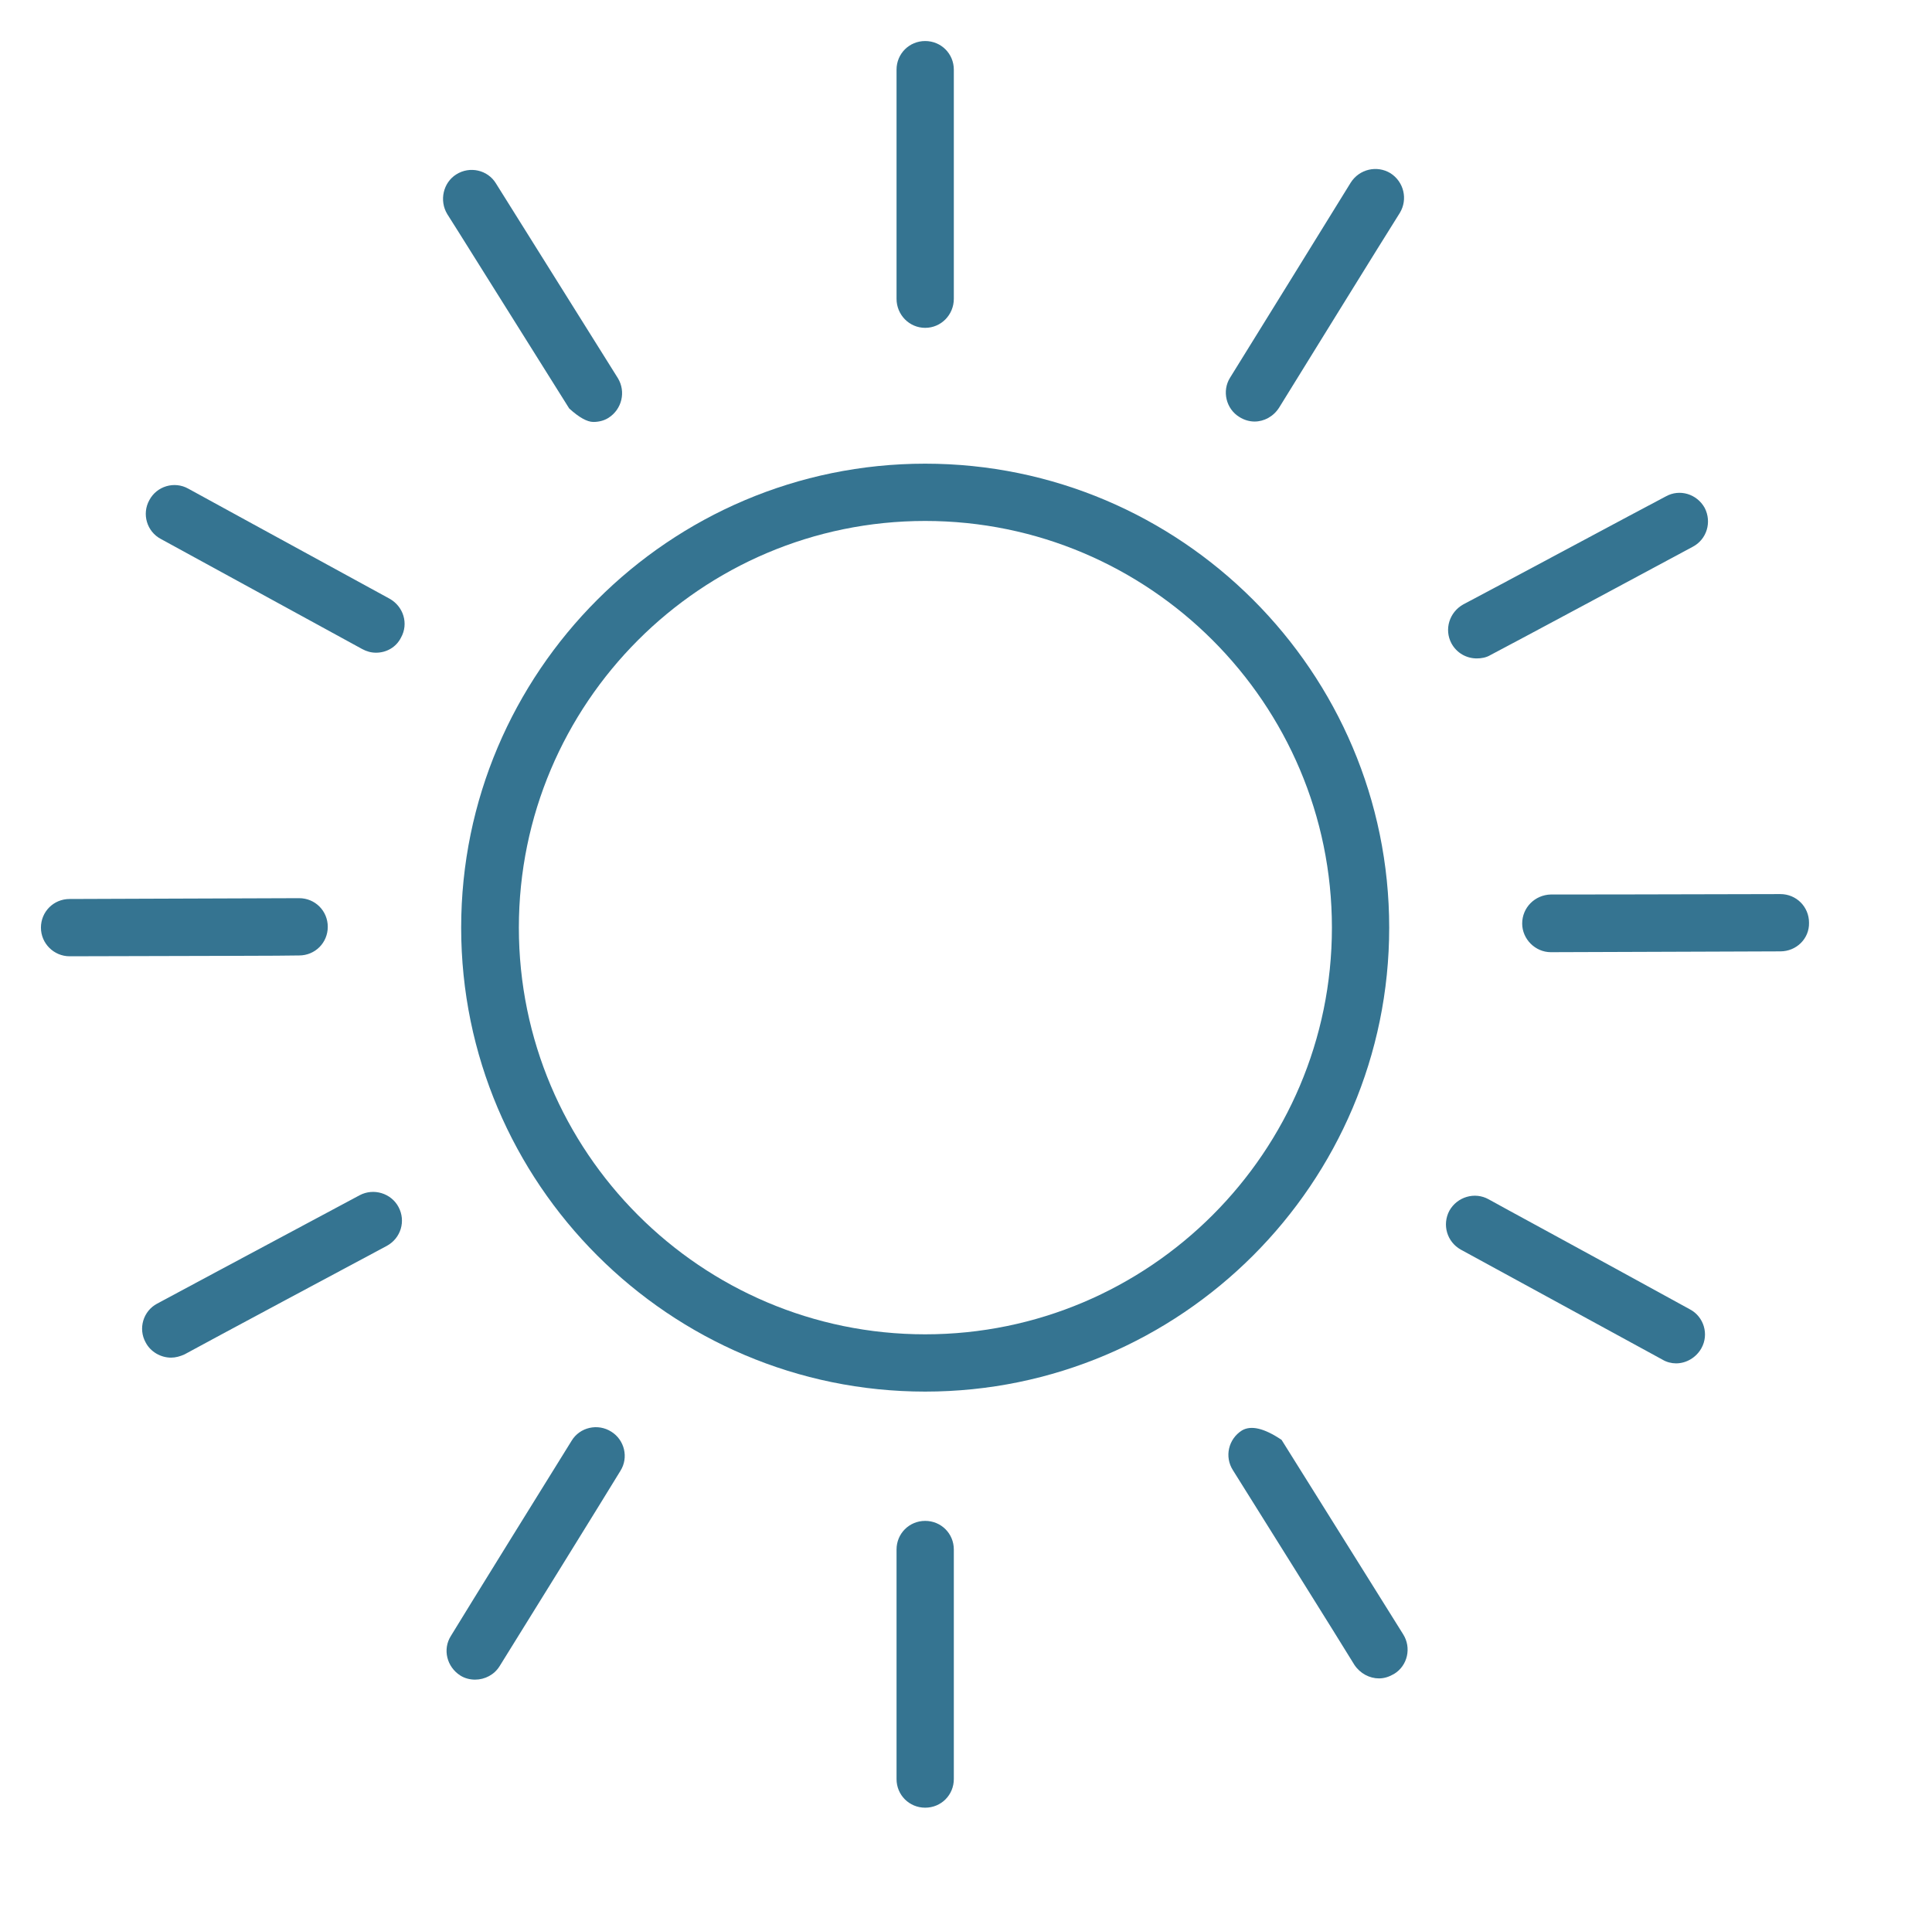
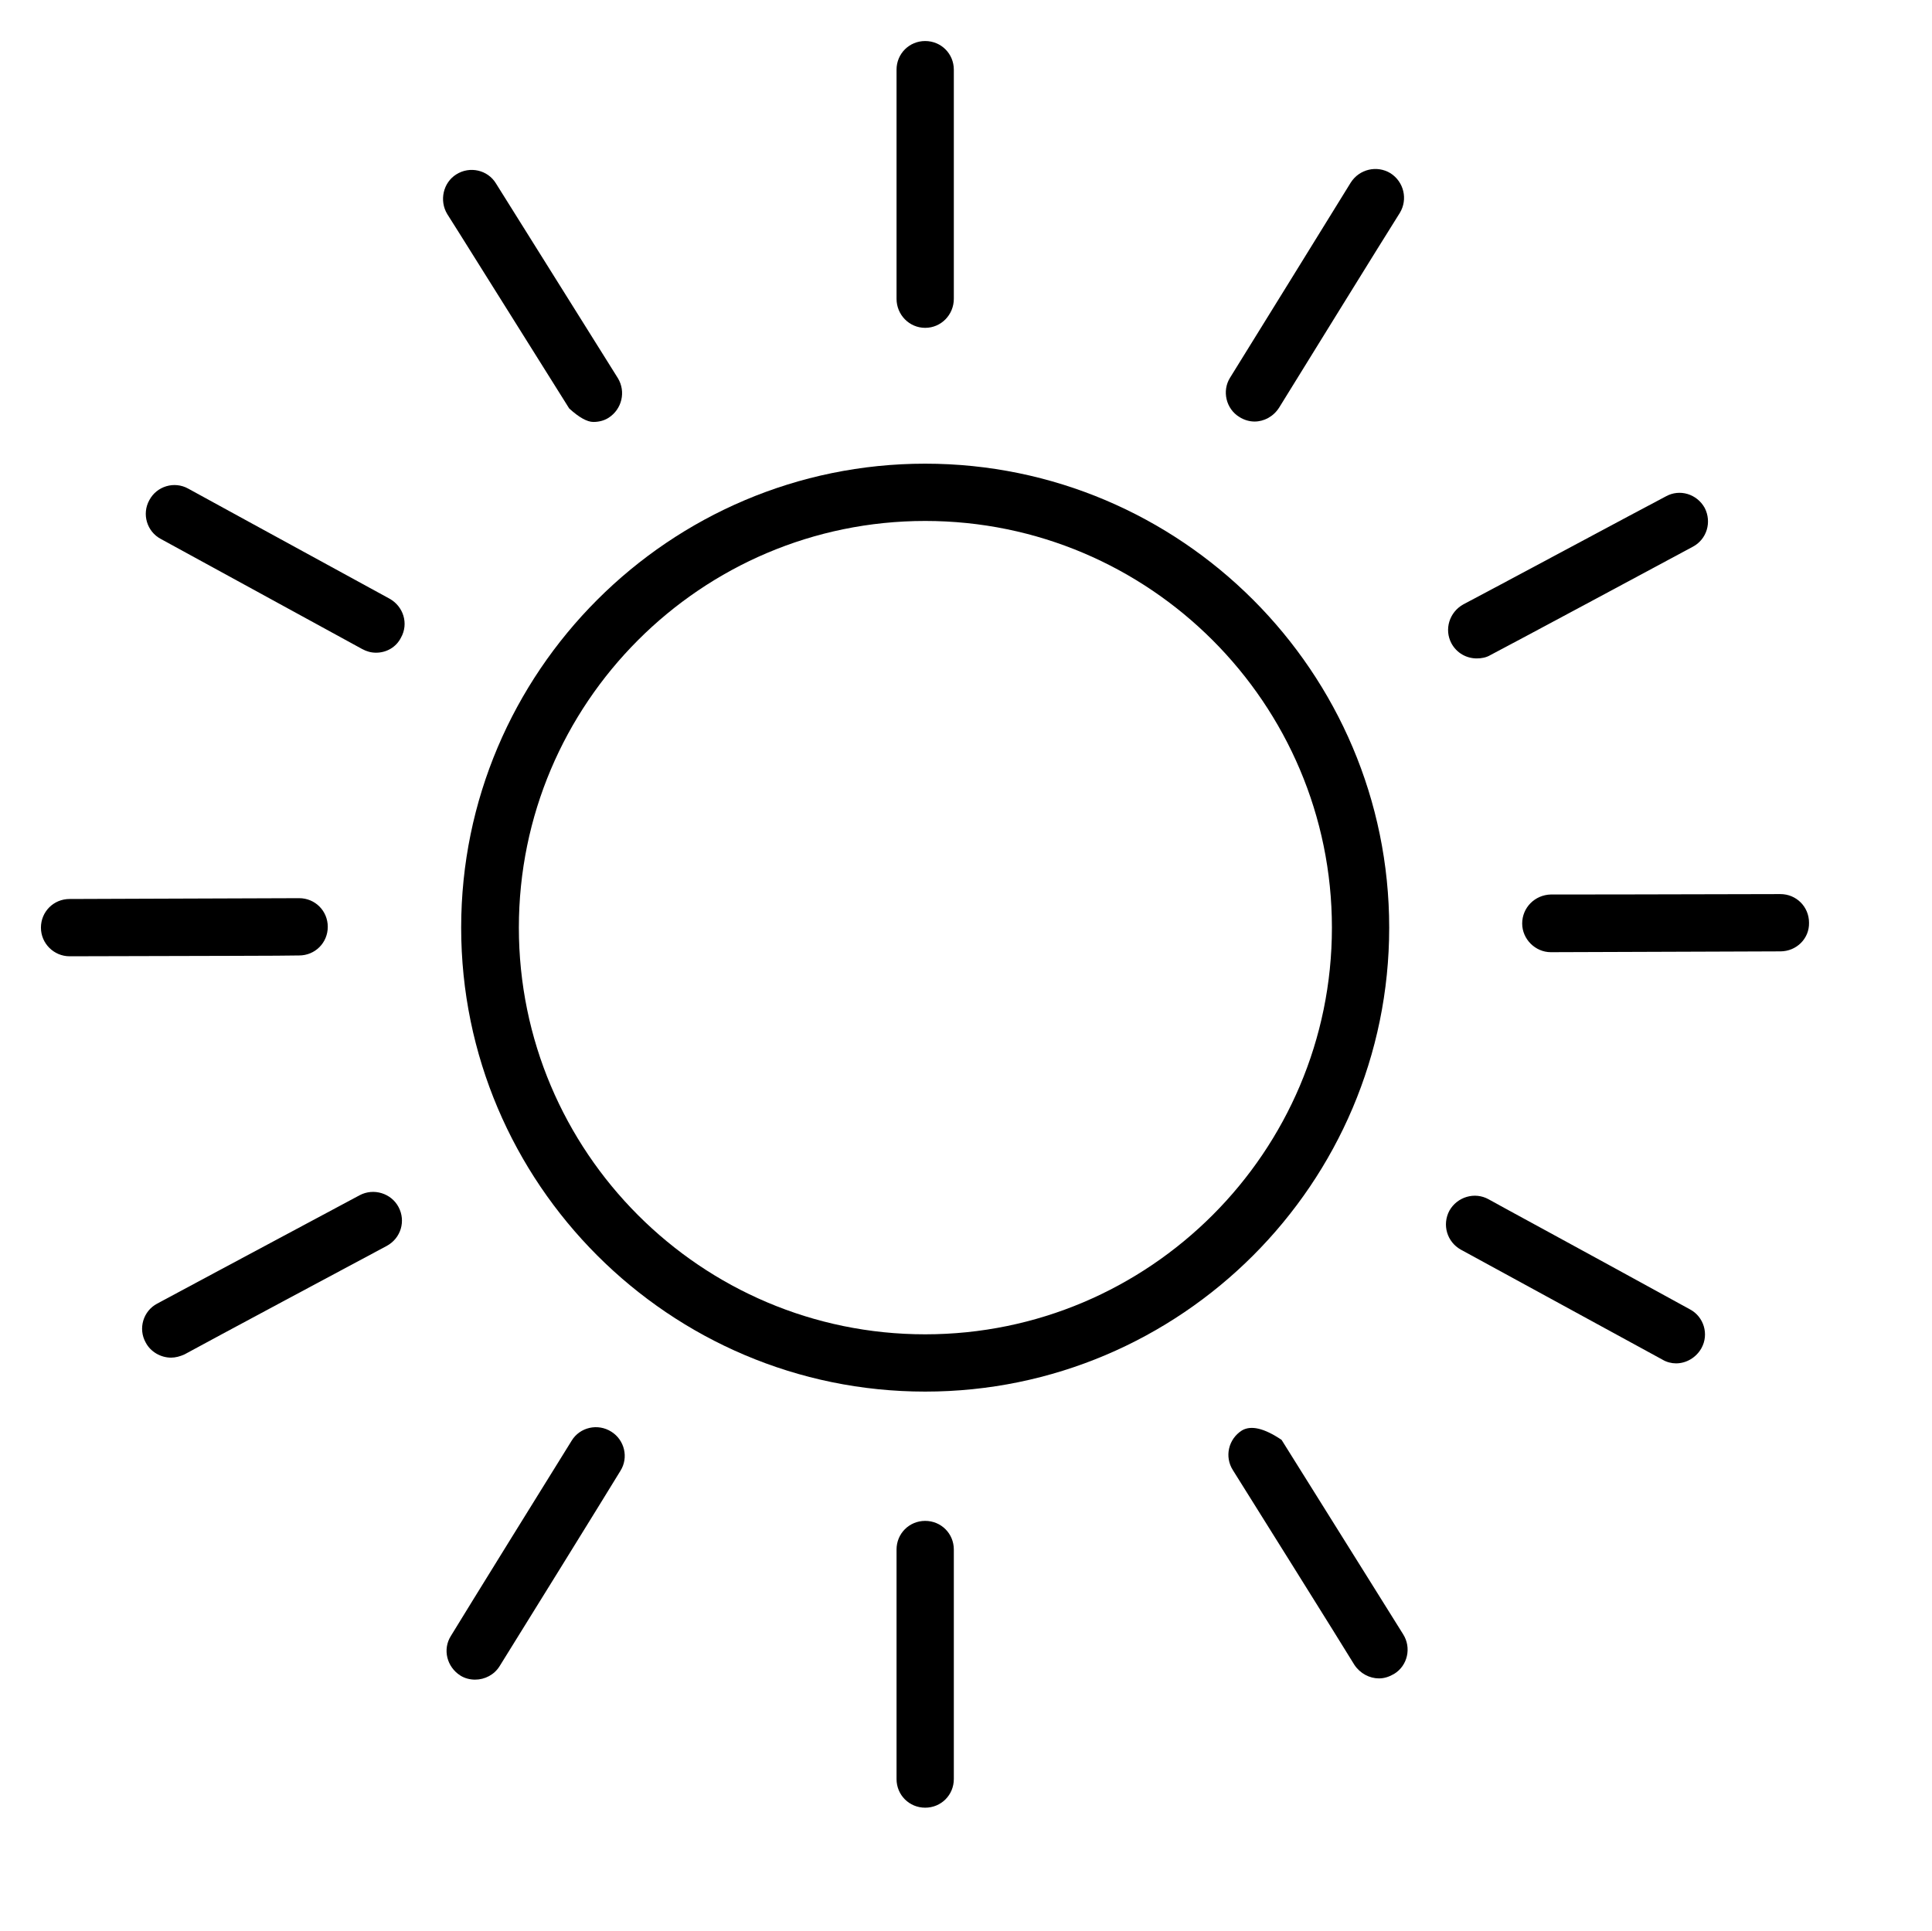
<svg xmlns="http://www.w3.org/2000/svg" xmlns:xlink="http://www.w3.org/1999/xlink" version="1.1" preserveAspectRatio="xMidYMid meet" viewBox="93.591 154.907 47.213 47.183" width="43.21" height="43.18">
  <defs>
    <path d="M116.2 187.52C110.72 187.52 106.27 183.06 106.27 177.58C106.27 172.1 110.72 167.64 116.2 167.64C121.68 167.64 126.14 172.1 126.14 177.58C126.14 183.06 121.68 187.52 116.2 187.52M116.2 166.24C109.95 166.24 104.86 171.33 104.86 177.58C104.86 183.83 109.95 188.92 116.2 188.92C122.45 188.92 127.54 183.83 127.54 177.58C127.54 171.33 122.45 166.24 116.2 166.24" id="b6EBAdPZFS" />
    <path d="M116.2 162.92C116.59 162.92 116.9 162.6 116.9 162.21C116.9 161.65 116.9 157.17 116.9 156.61C116.9 156.22 116.59 155.91 116.2 155.91C115.81 155.91 115.5 156.22 115.5 156.61C115.5 157.17 115.5 161.65 115.5 162.21C115.5 162.6 115.81 162.92 116.2 162.92" id="eA2hChwn9" />
    <path d="M116.2 192.08C115.81 192.08 115.5 192.39 115.5 192.78C115.5 193.34 115.5 197.83 115.5 198.39C115.5 198.78 115.81 199.09 116.2 199.09C116.59 199.09 116.9 198.78 116.9 198.39C116.9 197.83 116.9 193.34 116.9 192.78C116.9 192.39 116.59 192.08 116.2 192.08" id="a2JnKQxvgC" />
    <path d="M123.88 165.1C123.99 165.17 124.12 165.21 124.25 165.21C124.48 165.21 124.71 165.09 124.85 164.87C125.14 164.4 127.5 160.58 127.8 160.11C128 159.78 127.9 159.35 127.57 159.14C127.24 158.94 126.81 159.04 126.6 159.37C126.31 159.84 123.95 163.66 123.65 164.14C123.45 164.46 123.55 164.9 123.88 165.1" id="bvBO0b5KG" />
    <path d="M108.53 189.9C108.2 189.69 107.76 189.79 107.56 190.12C107.26 190.6 104.9 194.41 104.61 194.89C104.4 195.22 104.51 195.65 104.84 195.86C104.95 195.93 105.08 195.96 105.2 195.96C105.44 195.96 105.67 195.84 105.8 195.63C106.1 195.15 108.46 191.34 108.75 190.86C108.96 190.53 108.85 190.1 108.53 189.9" id="b12PBlPYVG" />
    <path d="M129.68 171C129.79 171 129.91 170.98 130.01 170.92C130.51 170.66 134.46 168.54 134.96 168.27C135.3 168.09 135.43 167.67 135.25 167.32C135.06 166.98 134.64 166.85 134.3 167.04C133.8 167.3 129.85 169.42 129.35 169.68C129.01 169.87 128.88 170.29 129.06 170.63C129.19 170.87 129.43 171 129.68 171" id="a1Nd1rhUhT" />
    <path d="M102.38 184.12C99.41 185.71 97.76 186.59 97.43 186.77C97.09 186.95 96.96 187.38 97.15 187.72C97.27 187.95 97.52 188.09 97.77 188.09C97.88 188.09 97.99 188.06 98.1 188.01C98.59 187.74 102.55 185.62 103.04 185.36C103.39 185.17 103.51 184.75 103.33 184.41C103.15 184.07 102.72 183.94 102.38 184.12" id="d2wxAOGfc6" />
    <path d="M137.1 176.76L137.1 176.76C133.74 176.77 131.87 176.77 131.49 176.77C131.1 176.78 130.79 177.09 130.79 177.48C130.79 177.86 131.11 178.18 131.49 178.18C131.49 178.18 131.49 178.18 131.49 178.18C134.86 178.17 136.73 178.16 137.1 178.16C137.49 178.16 137.81 177.85 137.8 177.46C137.8 177.07 137.49 176.76 137.1 176.76" id="j1Hek8tljE" />
    <path d="M101.6 177.56C101.6 177.17 101.29 176.86 100.9 176.86C100.9 176.86 100.9 176.86 100.9 176.86C97.54 176.87 95.67 176.88 95.29 176.88C94.9 176.88 94.59 177.19 94.59 177.58C94.59 177.97 94.91 178.28 95.29 178.28C95.29 178.28 95.29 178.28 95.29 178.28C98.66 178.27 100.53 178.27 100.9 178.26C101.29 178.26 101.6 177.95 101.6 177.56" id="c19TTM8T3e" />
    <path d="M134.89 186.91C131.94 185.29 130.29 184.4 129.97 184.22C129.63 184.03 129.2 184.16 129.01 184.5C128.83 184.84 128.95 185.26 129.29 185.45C129.79 185.72 133.72 187.87 134.22 188.14C134.32 188.2 134.44 188.23 134.55 188.23C134.8 188.23 135.04 188.09 135.17 187.86C135.36 187.52 135.23 187.09 134.89 186.91" id="a4z67QYpL0" />
    <path d="M103.11 169.54C100.16 167.93 98.52 167.03 98.19 166.85C97.85 166.66 97.42 166.79 97.24 167.13C97.05 167.47 97.18 167.9 97.52 168.08C98.01 168.35 101.95 170.5 102.44 170.77C102.55 170.83 102.66 170.86 102.78 170.86C103.03 170.86 103.27 170.73 103.39 170.49C103.58 170.15 103.45 169.73 103.11 169.54" id="c1oQpIsLJi" />
    <path d="M123.94 189.87C123.61 190.08 123.51 190.51 123.72 190.84C124.02 191.32 126.4 195.12 126.69 195.6C126.83 195.81 127.06 195.93 127.29 195.93C127.42 195.93 127.54 195.89 127.66 195.82C127.99 195.62 128.09 195.18 127.88 194.85C127.69 194.54 126.69 192.95 124.91 190.1C124.48 189.81 124.16 189.74 123.94 189.87Z" id="a2nhZaIsnA" />
    <path d="M108.09 165.22C108.22 165.22 108.35 165.19 108.46 165.12C108.79 164.91 108.89 164.48 108.69 164.15C108.39 163.67 106.01 159.87 105.71 159.39C105.51 159.06 105.07 158.96 104.74 159.17C104.42 159.37 104.32 159.81 104.52 160.14C104.72 160.45 105.71 162.04 107.5 164.89C107.74 165.11 107.94 165.22 108.09 165.22Z" id="b1BisHCY1J" />
  </defs>
  <g>
    <g>
-       <use xlink:href="#b6EBAdPZFS" opacity="1" fill="#357491" fill-opacity="1" />
+       <use xlink:href="#b6EBAdPZFS" opacity="1" fill="current" fill-opacity="1" />
      <g>
        <use xlink:href="#b6EBAdPZFS" opacity="1" fill-opacity="0" stroke="#000000" stroke-width="1" stroke-opacity="0" />
      </g>
    </g>
    <g>
-       <use xlink:href="#eA2hChwn9" opacity="1" fill="#357491" fill-opacity="1" />
+       <use xlink:href="#eA2hChwn9" opacity="1" fill="current" fill-opacity="1" />
      <g>
        <use xlink:href="#eA2hChwn9" opacity="1" fill-opacity="0" stroke="#000000" stroke-width="1" stroke-opacity="0" />
      </g>
    </g>
    <g>
-       <use xlink:href="#a2JnKQxvgC" opacity="1" fill="#357491" fill-opacity="1" />
+       <use xlink:href="#a2JnKQxvgC" opacity="1" fill="current" fill-opacity="1" />
      <g>
        <use xlink:href="#a2JnKQxvgC" opacity="1" fill-opacity="0" stroke="#000000" stroke-width="1" stroke-opacity="0" />
      </g>
    </g>
    <g>
-       <use xlink:href="#bvBO0b5KG" opacity="1" fill="#357491" fill-opacity="1" />
+       <use xlink:href="#bvBO0b5KG" opacity="1" fill="current" fill-opacity="1" />
      <g>
        <use xlink:href="#bvBO0b5KG" opacity="1" fill-opacity="0" stroke="#000000" stroke-width="1" stroke-opacity="0" />
      </g>
    </g>
    <g>
-       <use xlink:href="#b12PBlPYVG" opacity="1" fill="#357491" fill-opacity="1" />
+       <use xlink:href="#b12PBlPYVG" opacity="1" fill="current" fill-opacity="1" />
      <g>
        <use xlink:href="#b12PBlPYVG" opacity="1" fill-opacity="0" stroke="#000000" stroke-width="1" stroke-opacity="0" />
      </g>
    </g>
    <g>
-       <use xlink:href="#a1Nd1rhUhT" opacity="1" fill="#357491" fill-opacity="1" />
+       <use xlink:href="#a1Nd1rhUhT" opacity="1" fill="current" fill-opacity="1" />
      <g>
        <use xlink:href="#a1Nd1rhUhT" opacity="1" fill-opacity="0" stroke="#000000" stroke-width="1" stroke-opacity="0" />
      </g>
    </g>
    <g>
-       <use xlink:href="#d2wxAOGfc6" opacity="1" fill="#357491" fill-opacity="1" />
+       <use xlink:href="#d2wxAOGfc6" opacity="1" fill="current" fill-opacity="1" />
      <g>
        <use xlink:href="#d2wxAOGfc6" opacity="1" fill-opacity="0" stroke="#000000" stroke-width="1" stroke-opacity="0" />
      </g>
    </g>
    <g>
-       <use xlink:href="#j1Hek8tljE" opacity="1" fill="#357491" fill-opacity="1" />
+       <use xlink:href="#j1Hek8tljE" opacity="1" fill="current" fill-opacity="1" />
      <g>
        <use xlink:href="#j1Hek8tljE" opacity="1" fill-opacity="0" stroke="#000000" stroke-width="1" stroke-opacity="0" />
      </g>
    </g>
    <g>
-       <use xlink:href="#c19TTM8T3e" opacity="1" fill="#357491" fill-opacity="1" />
+       <use xlink:href="#c19TTM8T3e" opacity="1" fill="current" fill-opacity="1" />
      <g>
        <use xlink:href="#c19TTM8T3e" opacity="1" fill-opacity="0" stroke="#000000" stroke-width="1" stroke-opacity="0" />
      </g>
    </g>
    <g>
-       <use xlink:href="#a4z67QYpL0" opacity="1" fill="#357491" fill-opacity="1" />
+       <use xlink:href="#a4z67QYpL0" opacity="1" fill="current" fill-opacity="1" />
      <g>
        <use xlink:href="#a4z67QYpL0" opacity="1" fill-opacity="0" stroke="#000000" stroke-width="1" stroke-opacity="0" />
      </g>
    </g>
    <g>
-       <use xlink:href="#c1oQpIsLJi" opacity="1" fill="#357491" fill-opacity="1" />
+       <use xlink:href="#c1oQpIsLJi" opacity="1" fill="current" fill-opacity="1" />
      <g>
        <use xlink:href="#c1oQpIsLJi" opacity="1" fill-opacity="0" stroke="#000000" stroke-width="1" stroke-opacity="0" />
      </g>
    </g>
    <g>
-       <use xlink:href="#a2nhZaIsnA" opacity="1" fill="#357491" fill-opacity="1" />
+       <use xlink:href="#a2nhZaIsnA" opacity="1" fill="current" fill-opacity="1" />
      <g>
        <use xlink:href="#a2nhZaIsnA" opacity="1" fill-opacity="0" stroke="#000000" stroke-width="1" stroke-opacity="0" />
      </g>
    </g>
    <g>
-       <use xlink:href="#b1BisHCY1J" opacity="1" fill="#357491" fill-opacity="1" />
+       <use xlink:href="#b1BisHCY1J" opacity="1" fill="current" fill-opacity="1" />
      <g>
        <use xlink:href="#b1BisHCY1J" opacity="1" fill-opacity="0" stroke="#000000" stroke-width="1" stroke-opacity="0" />
      </g>
    </g>
  </g>
</svg>
